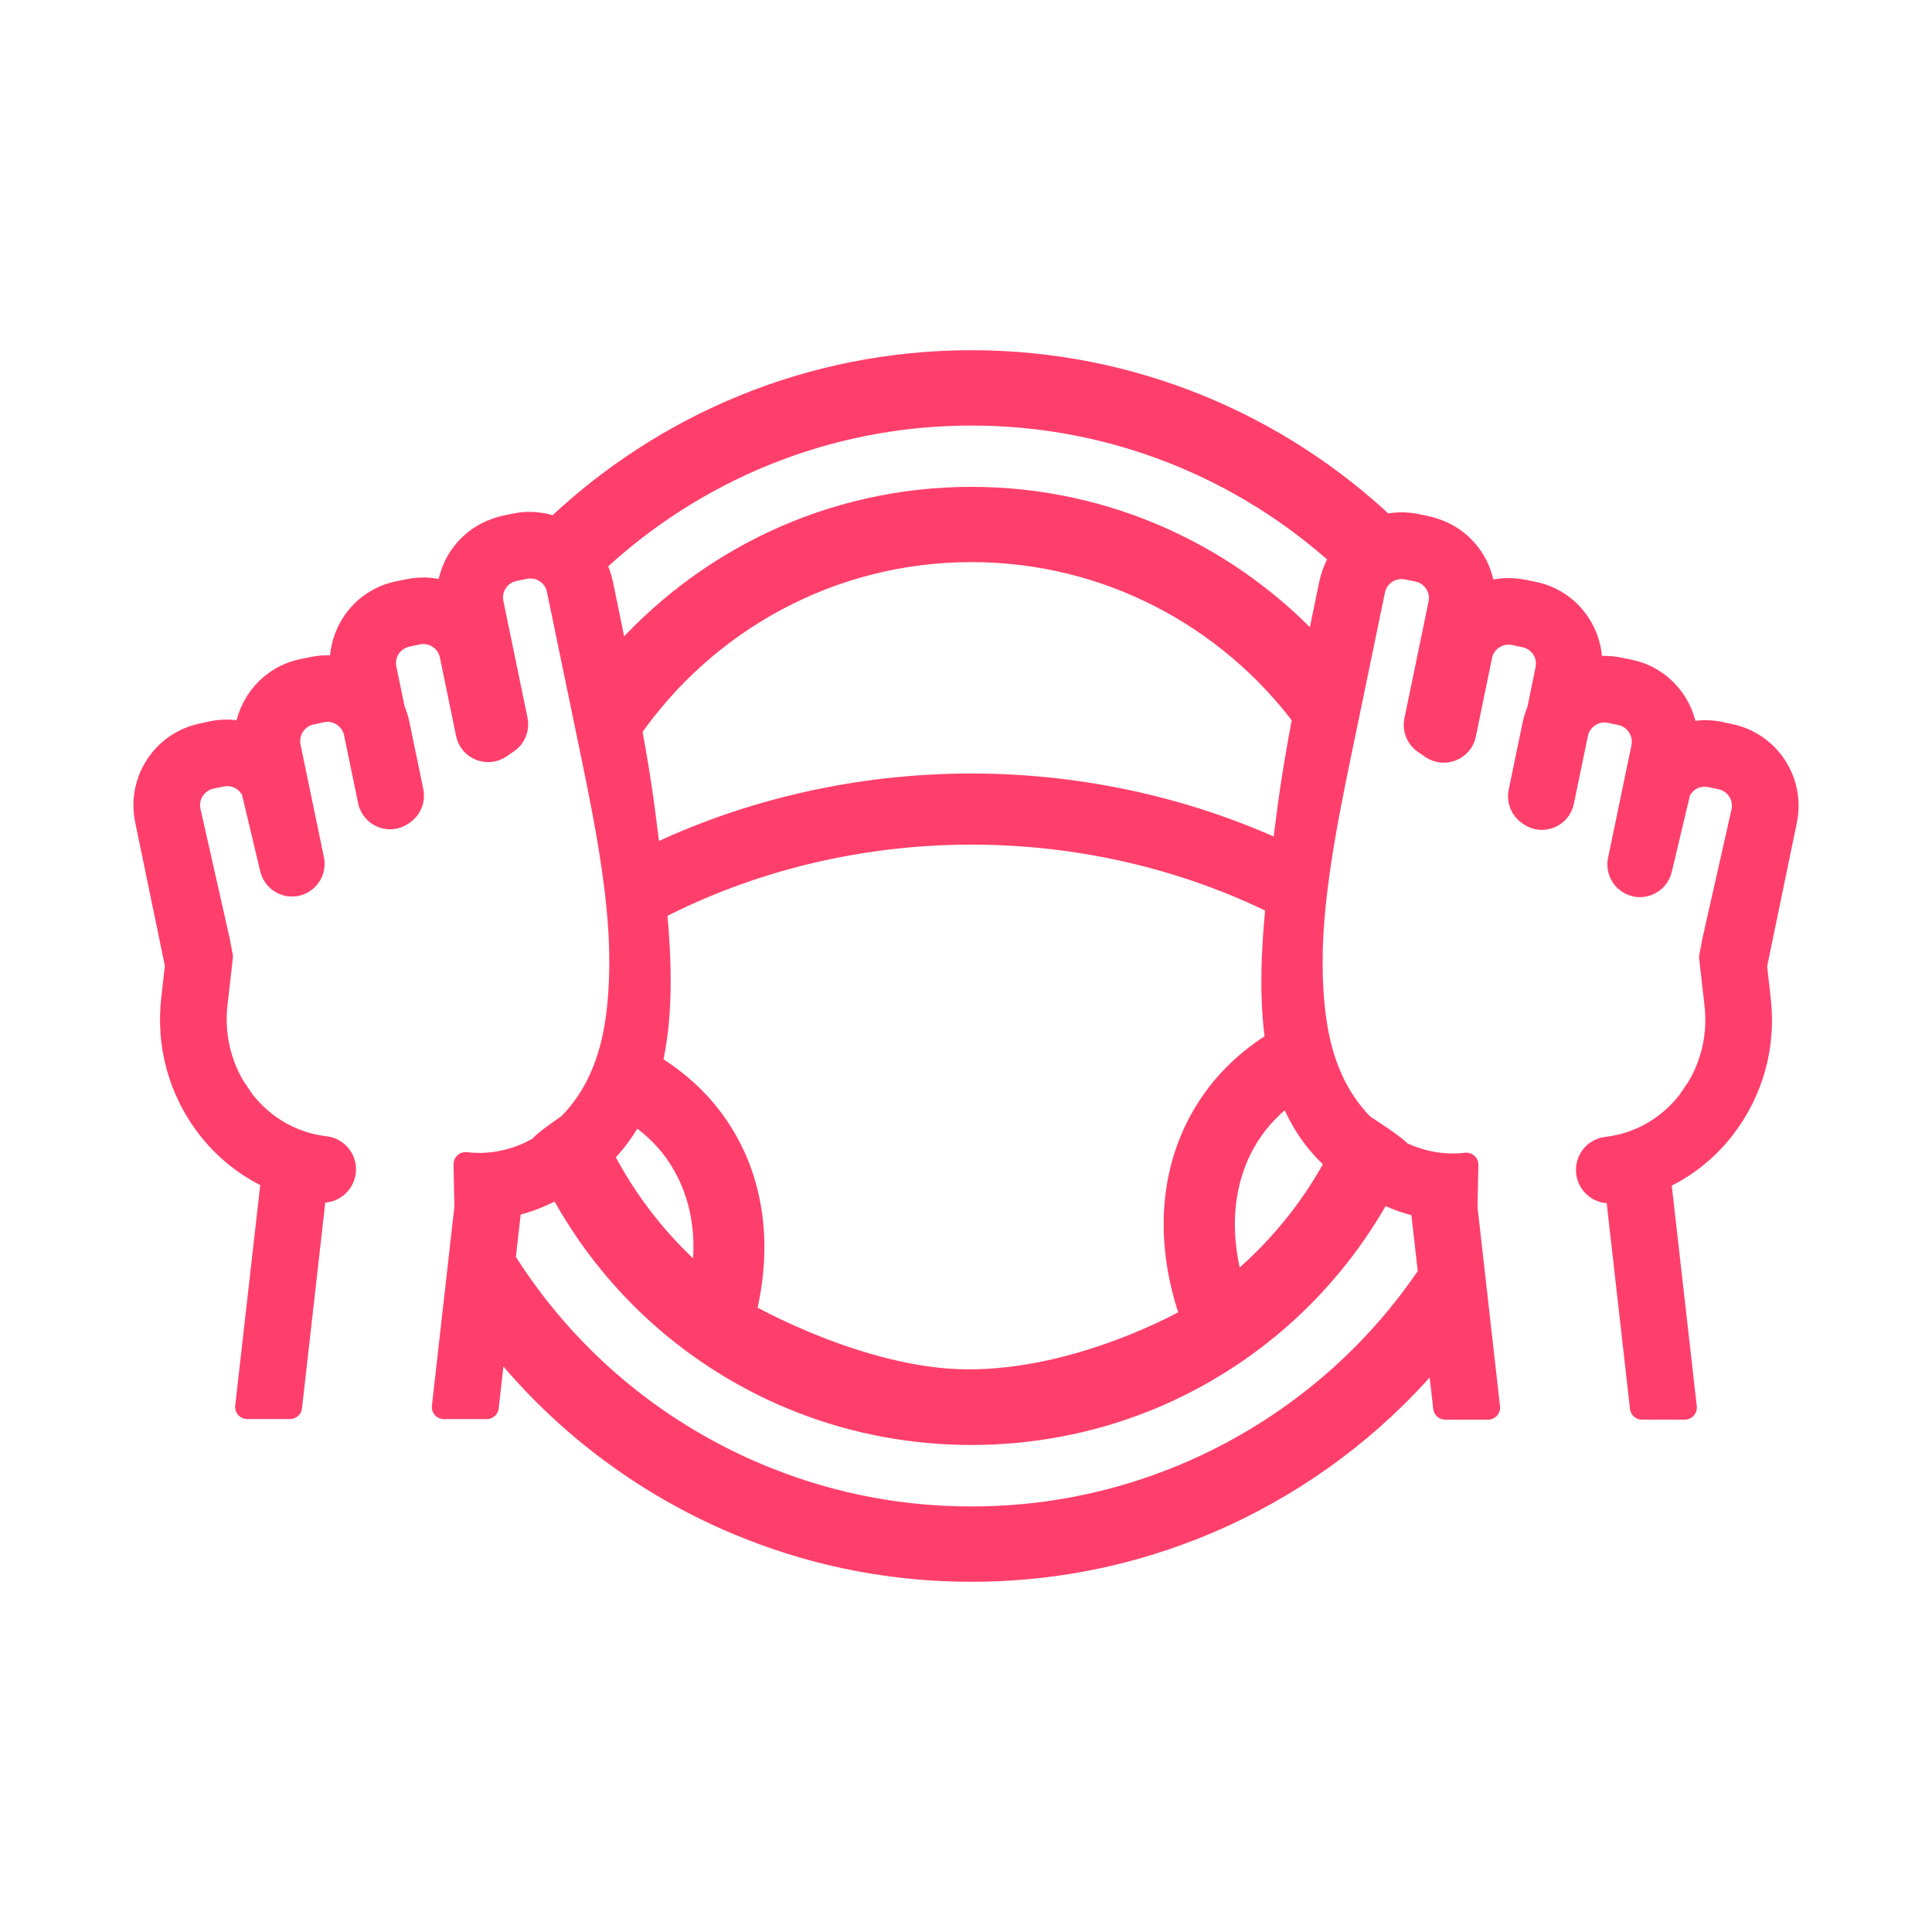
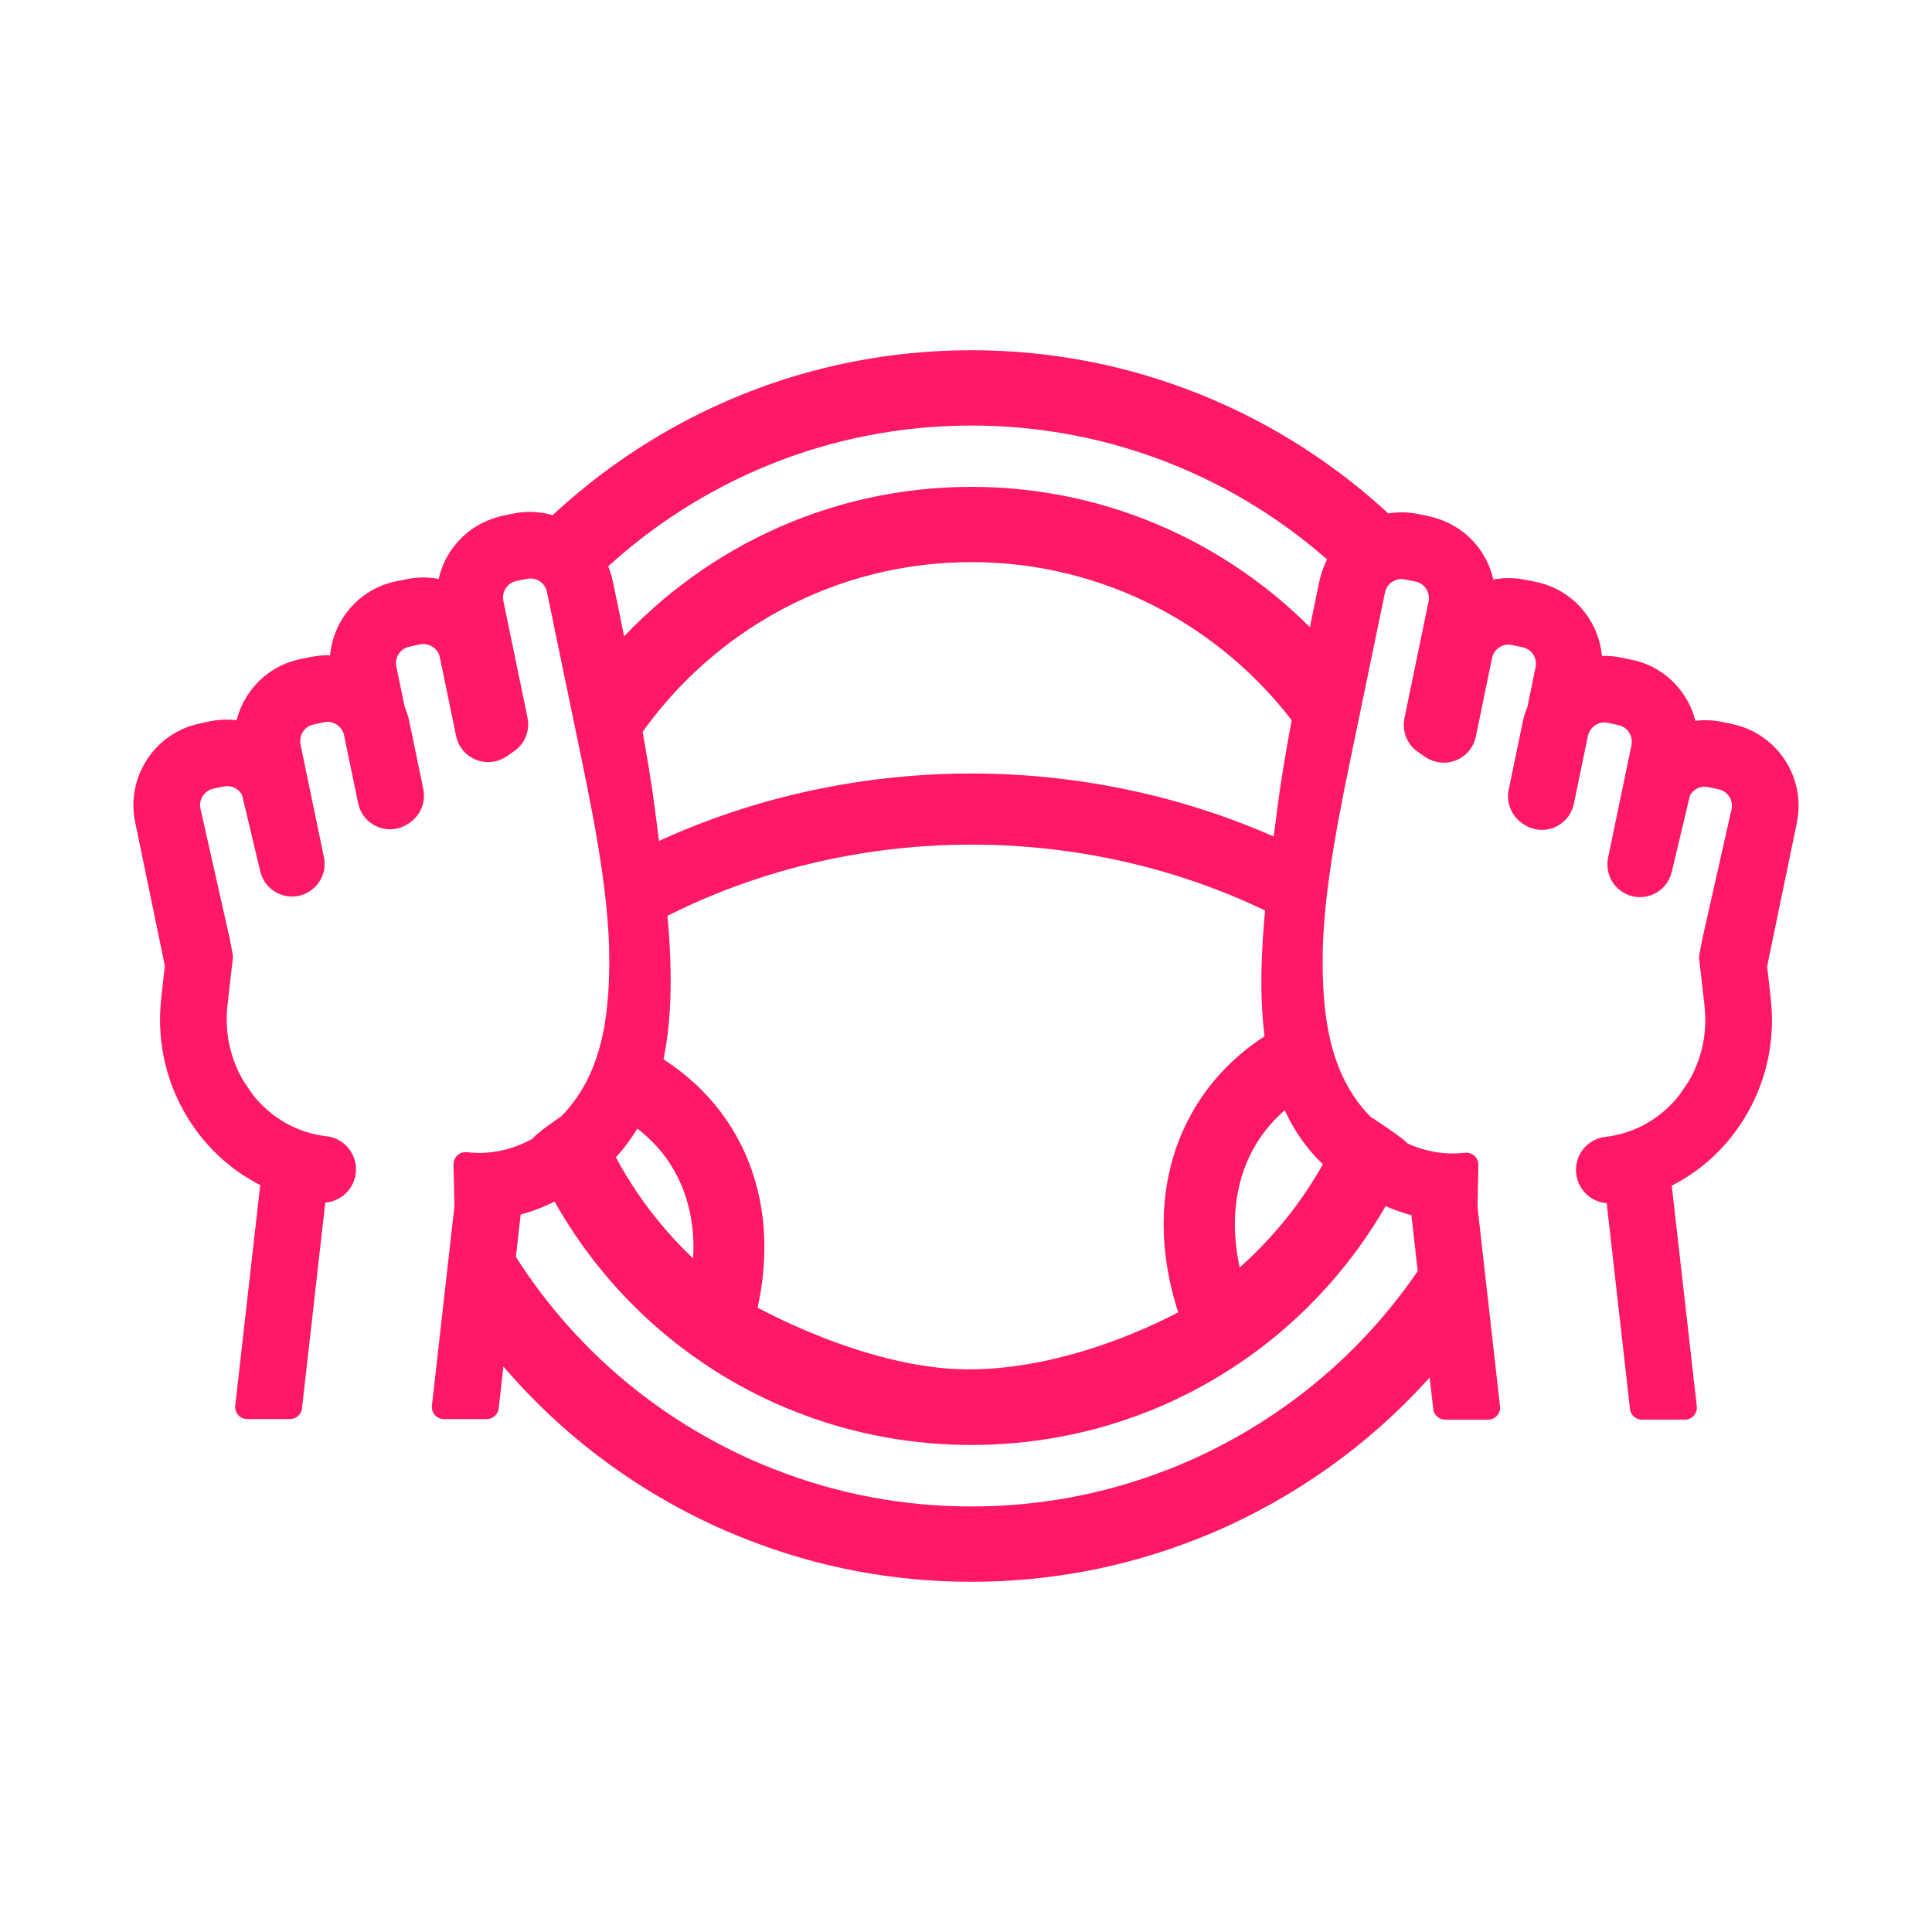
<svg xmlns="http://www.w3.org/2000/svg" width="100%" height="100%" viewBox="0 0 200 200" version="1.1" xml:space="preserve" style="fill-rule:evenodd;clip-rule:evenodd;stroke-linejoin:round;stroke-miterlimit:1.414;">
  <g transform="matrix(1.88765,0,0,1.88765,5.6191,5.61774)">
-     <path d="M91.875,37.378L91.299,37.253C90.684,37.128 90.061,37.167 89.469,37.331C89.313,35.657 88.107,34.209 86.378,33.851L85.802,33.734C85.273,33.625 84.735,33.625 84.221,33.734C84.377,31.795 83.084,29.989 81.13,29.584L80.546,29.467C79.806,29.311 79.059,29.381 78.366,29.646C78.311,28.533 77.821,27.466 76.824,26.695C76.326,26.321 75.742,26.08 75.135,25.955L74.676,25.862C74.098,25.742 73.514,25.756 72.957,25.894C67.029,20.317 59.057,16.89 50.295,16.89C41.464,16.89 33.436,20.372 27.494,26.027C26.805,25.763 26.063,25.677 25.323,25.829L24.864,25.922C24.257,26.047 23.673,26.288 23.175,26.662C22.179,27.433 21.688,28.499 21.633,29.613C20.94,29.348 20.193,29.278 19.453,29.434L18.869,29.551C16.915,29.956 15.623,31.762 15.778,33.701C15.264,33.592 14.727,33.592 14.198,33.701L13.622,33.818C11.894,34.176 10.687,35.624 10.531,37.298C9.939,37.134 9.316,37.096 8.701,37.22L8.125,37.345C6.007,37.781 4.645,39.852 5.081,41.977L6.732,49.957L6.522,51.825C6.234,54.332 6.919,56.808 8.437,58.793C9.395,60.046 10.625,61.004 12.003,61.619L10.578,74.185L12.929,74.185L13.008,73.483L14.276,62.281C14.276,62.281 14.58,62.312 14.587,62.312C15.225,62.39 15.809,61.923 15.879,61.284C15.957,60.646 15.498,60.062 14.851,59.992C13.084,59.79 11.488,58.886 10.351,57.446L9.799,56.63C9.005,55.275 8.662,53.695 8.841,52.091L9.137,49.491L8.973,48.619L7.935,44.013L7.369,41.503C7.213,40.754 7.615,40.018 8.291,39.724C8.388,39.682 8.491,39.649 8.599,39.626L8.885,39.568L9.175,39.509C9.284,39.486 9.393,39.478 9.494,39.478C9.798,39.478 10.086,39.565 10.332,39.718C10.474,39.807 10.596,39.921 10.704,40.051C10.786,40.151 10.862,40.258 10.918,40.378C10.918,40.379 10.919,40.379 10.919,40.38C11.028,40.824 11.487,42.747 11.939,44.662C12.126,45.433 13.021,45.783 13.675,45.332C14.049,45.075 14.236,44.624 14.142,44.172L12.857,37.983C12.686,37.119 13.231,36.286 14.095,36.107L14.671,35.982C14.78,35.966 14.881,35.951 14.99,35.951C15.294,35.951 15.597,36.044 15.862,36.216C16.212,36.45 16.454,36.808 16.539,37.213L17.31,40.942C17.474,41.736 18.392,42.102 19.054,41.643L19.124,41.596C19.498,41.339 19.685,40.888 19.591,40.436L18.828,36.746C18.774,36.474 18.688,36.217 18.579,35.967L18.112,33.709C17.957,32.97 18.35,32.244 19.011,31.949C19.116,31.902 19.225,31.864 19.342,31.841L19.918,31.716C20.027,31.693 20.135,31.685 20.244,31.685L20.245,31.685C20.977,31.685 21.639,32.199 21.794,32.946L22.682,37.259C22.846,38.045 23.764,38.419 24.434,37.96L24.839,37.68C25.22,37.423 25.4,36.964 25.306,36.52L23.982,30.113C23.803,29.257 24.356,28.416 25.212,28.237L25.796,28.12C25.897,28.097 26.006,28.089 26.115,28.089C26.419,28.089 26.714,28.175 26.979,28.346C27.337,28.58 27.578,28.938 27.664,29.35L29.221,36.871C30.038,40.818 31.105,45.684 31.097,49.725C31.09,53.001 30.64,56.322 28.24,58.743C28.24,58.743 26.657,59.819 26.713,59.951C25.453,60.704 24.009,61.036 22.556,60.867L22.603,63.226C22.603,63.226 21.778,70.536 21.365,74.188L23.716,74.188L24.152,70.331C27.26,74.333 31.268,77.595 35.934,79.839C36.638,80.181 37.366,80.499 38.157,80.808C42.016,82.336 46.098,83.11 50.293,83.11C54.42,83.11 58.445,82.359 62.245,80.882L62.408,80.821C63.261,80.486 64.073,80.127 64.891,79.723C69.204,77.602 72.942,74.617 75.913,70.989L76.278,74.219L78.629,74.219C78.216,70.568 77.391,63.257 77.391,63.257L77.438,60.898C76.163,61.046 74.894,60.807 73.75,60.239C73.811,60.099 71.754,58.775 71.754,58.775C69.354,56.354 68.904,53.034 68.897,49.757C68.889,45.716 69.956,40.851 70.773,36.903L72.33,29.382C72.416,28.969 72.657,28.611 73.015,28.378C73.28,28.207 73.576,28.121 73.879,28.121C73.988,28.121 74.097,28.129 74.198,28.152L74.782,28.269C75.638,28.448 76.191,29.289 76.012,30.145L74.688,36.552C74.595,36.996 74.774,37.455 75.155,37.712L75.56,37.992C76.229,38.451 77.148,38.078 77.312,37.291L78.2,32.978C78.356,32.231 79.017,31.717 79.749,31.717L79.75,31.717C79.859,31.717 79.967,31.725 80.076,31.748L80.652,31.873C80.769,31.896 80.879,31.935 80.984,31.981C81.645,32.276 82.037,33.002 81.882,33.741L81.419,36C81.31,36.249 81.224,36.506 81.17,36.779L80.407,40.469C80.314,40.921 80.5,41.372 80.874,41.629L80.944,41.676C81.606,42.135 82.524,41.769 82.688,40.975L83.459,37.246C83.545,36.841 83.786,36.483 84.136,36.249C84.401,36.078 84.704,35.984 85.008,35.984C85.117,35.984 85.218,36 85.327,36.015L85.903,36.14C86.767,36.319 87.312,37.152 87.141,38.016L85.856,44.205C85.763,44.657 85.949,45.108 86.323,45.365C86.977,45.817 87.872,45.466 88.059,44.695C88.511,42.78 88.97,40.857 89.079,40.413C89.079,40.412 89.08,40.412 89.08,40.411C89.137,40.289 89.212,40.182 89.295,40.081C89.401,39.953 89.521,39.84 89.659,39.753C89.906,39.597 90.196,39.51 90.503,39.51C90.604,39.51 90.713,39.518 90.822,39.541L91.114,39.6L91.398,39.658C91.506,39.681 91.608,39.714 91.706,39.756C92.382,40.049 92.785,40.786 92.629,41.535L92.063,44.045L91.025,48.651L90.861,49.523L91.157,52.123C91.336,53.727 90.994,55.307 90.199,56.662L89.646,57.479C88.509,58.919 86.913,59.822 85.146,60.025C84.5,60.095 84.04,60.679 84.118,61.317C84.188,61.955 84.772,62.423 85.41,62.345C85.418,62.345 85.721,62.314 85.721,62.314L86.989,73.516L87.068,74.218L89.42,74.218L87.995,61.652C89.373,61.037 90.603,60.079 91.561,58.826C93.079,56.841 93.764,54.365 93.476,51.858L93.266,49.99L94.917,42.01C95.355,39.885 93.992,37.814 91.875,37.378ZM31.756,57.948C32.808,58.645 33.703,59.499 34.356,60.536C35.593,62.488 35.972,64.852 35.543,67.378C33.253,65.437 31.363,63.07 29.99,60.373C30.732,59.657 31.304,58.838 31.756,57.948ZM67.085,54.189C65.533,55.123 64.232,56.353 63.27,57.868C61.213,61.111 60.965,65.173 62.437,69.301C62.266,69.409 56.334,72.836 49.999,72.78C44.238,72.728 38.024,69.205 37.815,69.068C38.724,65.455 38.31,61.952 36.539,59.155C35.576,57.627 34.255,56.377 32.664,55.436C33.284,52.853 33.222,49.887 32.932,46.864C38.091,44.178 44.094,42.684 50.299,42.684C56.28,42.684 62.076,44.064 67.102,46.568C66.835,49.215 66.728,51.827 67.085,54.189ZM50.3,40.103C44.033,40.103 37.946,41.534 32.625,44.127C32.508,43.195 32.385,42.267 32.268,41.355C32.106,40.101 31.853,38.58 31.566,37.006C35.689,31.08 42.545,27.191 50.296,27.191C57.76,27.191 64.397,30.795 68.561,36.353C68.223,38.168 67.918,39.952 67.733,41.387C67.629,42.204 67.519,43.034 67.413,43.868C62.229,41.442 56.351,40.103 50.3,40.103ZM72.74,62.307C73.472,62.681 74.231,62.97 75.028,63.124L75.455,66.899C72.524,71.27 68.483,74.826 63.654,77.201C62.906,77.571 62.164,77.899 61.386,78.204L61.244,78.257C57.757,79.612 54.074,80.299 50.297,80.299C46.459,80.299 42.724,79.591 39.19,78.191C38.464,77.908 37.803,77.619 37.161,77.307C31.963,74.806 27.653,70.932 24.633,66.109L24.974,63.09C25.933,62.904 26.836,62.52 27.702,62.028C30.249,66.826 34.233,70.702 39.2,73.092C39.73,73.349 40.29,73.593 40.909,73.835C43.891,75.016 47.093,75.607 50.298,75.607C53.491,75.607 56.687,75.02 59.663,73.846L59.805,73.794C60.418,73.549 61,73.289 61.584,73C66.37,70.647 70.222,66.907 72.74,62.307ZM70.4,60.736C68.961,63.436 67.004,65.8 64.634,67.716C63.7,64.598 63.949,61.619 65.451,59.252C66.05,58.308 66.836,57.513 67.754,56.852C68.302,58.346 69.151,59.665 70.4,60.736ZM70.006,29.118C69.801,30.108 69.535,31.39 69.254,32.788C64.564,27.628 57.802,24.383 50.296,24.383C42.53,24.383 35.565,27.861 30.863,33.336C30.539,31.712 30.227,30.212 29.995,29.086C29.91,28.678 29.768,28.285 29.585,27.915C35.007,22.827 42.291,19.701 50.296,19.701C58.117,19.701 65.255,22.68 70.636,27.563C70.336,28.033 70.121,28.563 70.006,29.118Z" style="fill:rgb(255,63,107);fill-rule:nonzero;stroke:rgb(255,63,107);stroke-width:1.32px;" />
+     <path d="M91.875,37.378L91.299,37.253C90.684,37.128 90.061,37.167 89.469,37.331C89.313,35.657 88.107,34.209 86.378,33.851L85.802,33.734C85.273,33.625 84.735,33.625 84.221,33.734C84.377,31.795 83.084,29.989 81.13,29.584L80.546,29.467C79.806,29.311 79.059,29.381 78.366,29.646C78.311,28.533 77.821,27.466 76.824,26.695C76.326,26.321 75.742,26.08 75.135,25.955L74.676,25.862C74.098,25.742 73.514,25.756 72.957,25.894C67.029,20.317 59.057,16.89 50.295,16.89C41.464,16.89 33.436,20.372 27.494,26.027C26.805,25.763 26.063,25.677 25.323,25.829L24.864,25.922C24.257,26.047 23.673,26.288 23.175,26.662C22.179,27.433 21.688,28.499 21.633,29.613C20.94,29.348 20.193,29.278 19.453,29.434L18.869,29.551C16.915,29.956 15.623,31.762 15.778,33.701C15.264,33.592 14.727,33.592 14.198,33.701L13.622,33.818C11.894,34.176 10.687,35.624 10.531,37.298C9.939,37.134 9.316,37.096 8.701,37.22L8.125,37.345C6.007,37.781 4.645,39.852 5.081,41.977L6.732,49.957L6.522,51.825C6.234,54.332 6.919,56.808 8.437,58.793C9.395,60.046 10.625,61.004 12.003,61.619L10.578,74.185L12.929,74.185L13.008,73.483L14.276,62.281C14.276,62.281 14.58,62.312 14.587,62.312C15.225,62.39 15.809,61.923 15.879,61.284C15.957,60.646 15.498,60.062 14.851,59.992C13.084,59.79 11.488,58.886 10.351,57.446L9.799,56.63C9.005,55.275 8.662,53.695 8.841,52.091L9.137,49.491L8.973,48.619L7.935,44.013L7.369,41.503C7.213,40.754 7.615,40.018 8.291,39.724C8.388,39.682 8.491,39.649 8.599,39.626L8.885,39.568L9.175,39.509C9.284,39.486 9.393,39.478 9.494,39.478C9.798,39.478 10.086,39.565 10.332,39.718C10.474,39.807 10.596,39.921 10.704,40.051C10.786,40.151 10.862,40.258 10.918,40.378C10.918,40.379 10.919,40.379 10.919,40.38C11.028,40.824 11.487,42.747 11.939,44.662C12.126,45.433 13.021,45.783 13.675,45.332C14.049,45.075 14.236,44.624 14.142,44.172L12.857,37.983C12.686,37.119 13.231,36.286 14.095,36.107L14.671,35.982C14.78,35.966 14.881,35.951 14.99,35.951C15.294,35.951 15.597,36.044 15.862,36.216C16.212,36.45 16.454,36.808 16.539,37.213L17.31,40.942C17.474,41.736 18.392,42.102 19.054,41.643L19.124,41.596C19.498,41.339 19.685,40.888 19.591,40.436L18.828,36.746C18.774,36.474 18.688,36.217 18.579,35.967L18.112,33.709C17.957,32.97 18.35,32.244 19.011,31.949C19.116,31.902 19.225,31.864 19.342,31.841L19.918,31.716C20.027,31.693 20.135,31.685 20.244,31.685L20.245,31.685C20.977,31.685 21.639,32.199 21.794,32.946L22.682,37.259C22.846,38.045 23.764,38.419 24.434,37.96L24.839,37.68C25.22,37.423 25.4,36.964 25.306,36.52L23.982,30.113C23.803,29.257 24.356,28.416 25.212,28.237L25.796,28.12C25.897,28.097 26.006,28.089 26.115,28.089C26.419,28.089 26.714,28.175 26.979,28.346C27.337,28.58 27.578,28.938 27.664,29.35L29.221,36.871C30.038,40.818 31.105,45.684 31.097,49.725C31.09,53.001 30.64,56.322 28.24,58.743C28.24,58.743 26.657,59.819 26.713,59.951C25.453,60.704 24.009,61.036 22.556,60.867L22.603,63.226C22.603,63.226 21.778,70.536 21.365,74.188L23.716,74.188L24.152,70.331C27.26,74.333 31.268,77.595 35.934,79.839C36.638,80.181 37.366,80.499 38.157,80.808C42.016,82.336 46.098,83.11 50.293,83.11C54.42,83.11 58.445,82.359 62.245,80.882L62.408,80.821C63.261,80.486 64.073,80.127 64.891,79.723C69.204,77.602 72.942,74.617 75.913,70.989L76.278,74.219L78.629,74.219C78.216,70.568 77.391,63.257 77.391,63.257L77.438,60.898C76.163,61.046 74.894,60.807 73.75,60.239C73.811,60.099 71.754,58.775 71.754,58.775C69.354,56.354 68.904,53.034 68.897,49.757C68.889,45.716 69.956,40.851 70.773,36.903L72.33,29.382C72.416,28.969 72.657,28.611 73.015,28.378C73.28,28.207 73.576,28.121 73.879,28.121C73.988,28.121 74.097,28.129 74.198,28.152L74.782,28.269C75.638,28.448 76.191,29.289 76.012,30.145L74.688,36.552C74.595,36.996 74.774,37.455 75.155,37.712L75.56,37.992C76.229,38.451 77.148,38.078 77.312,37.291L78.2,32.978C78.356,32.231 79.017,31.717 79.749,31.717L79.75,31.717C79.859,31.717 79.967,31.725 80.076,31.748L80.652,31.873C80.769,31.896 80.879,31.935 80.984,31.981C81.645,32.276 82.037,33.002 81.882,33.741L81.419,36C81.31,36.249 81.224,36.506 81.17,36.779L80.407,40.469C80.314,40.921 80.5,41.372 80.874,41.629L80.944,41.676C81.606,42.135 82.524,41.769 82.688,40.975L83.459,37.246C83.545,36.841 83.786,36.483 84.136,36.249C84.401,36.078 84.704,35.984 85.008,35.984C85.117,35.984 85.218,36 85.327,36.015L85.903,36.14C86.767,36.319 87.312,37.152 87.141,38.016L85.856,44.205C85.763,44.657 85.949,45.108 86.323,45.365C86.977,45.817 87.872,45.466 88.059,44.695C88.511,42.78 88.97,40.857 89.079,40.413C89.079,40.412 89.08,40.412 89.08,40.411C89.137,40.289 89.212,40.182 89.295,40.081C89.401,39.953 89.521,39.84 89.659,39.753C89.906,39.597 90.196,39.51 90.503,39.51C90.604,39.51 90.713,39.518 90.822,39.541L91.114,39.6L91.398,39.658C91.506,39.681 91.608,39.714 91.706,39.756C92.382,40.049 92.785,40.786 92.629,41.535L92.063,44.045L91.025,48.651L90.861,49.523L91.157,52.123C91.336,53.727 90.994,55.307 90.199,56.662L89.646,57.479C88.509,58.919 86.913,59.822 85.146,60.025C84.5,60.095 84.04,60.679 84.118,61.317C84.188,61.955 84.772,62.423 85.41,62.345C85.418,62.345 85.721,62.314 85.721,62.314L86.989,73.516L87.068,74.218L89.42,74.218L87.995,61.652C89.373,61.037 90.603,60.079 91.561,58.826C93.079,56.841 93.764,54.365 93.476,51.858L93.266,49.99L94.917,42.01C95.355,39.885 93.992,37.814 91.875,37.378ZM31.756,57.948C32.808,58.645 33.703,59.499 34.356,60.536C35.593,62.488 35.972,64.852 35.543,67.378C33.253,65.437 31.363,63.07 29.99,60.373C30.732,59.657 31.304,58.838 31.756,57.948ZM67.085,54.189C65.533,55.123 64.232,56.353 63.27,57.868C61.213,61.111 60.965,65.173 62.437,69.301C62.266,69.409 56.334,72.836 49.999,72.78C44.238,72.728 38.024,69.205 37.815,69.068C38.724,65.455 38.31,61.952 36.539,59.155C35.576,57.627 34.255,56.377 32.664,55.436C33.284,52.853 33.222,49.887 32.932,46.864C38.091,44.178 44.094,42.684 50.299,42.684C56.28,42.684 62.076,44.064 67.102,46.568C66.835,49.215 66.728,51.827 67.085,54.189ZM50.3,40.103C44.033,40.103 37.946,41.534 32.625,44.127C32.508,43.195 32.385,42.267 32.268,41.355C32.106,40.101 31.853,38.58 31.566,37.006C35.689,31.08 42.545,27.191 50.296,27.191C57.76,27.191 64.397,30.795 68.561,36.353C68.223,38.168 67.918,39.952 67.733,41.387C67.629,42.204 67.519,43.034 67.413,43.868C62.229,41.442 56.351,40.103 50.3,40.103ZM72.74,62.307C73.472,62.681 74.231,62.97 75.028,63.124L75.455,66.899C72.524,71.27 68.483,74.826 63.654,77.201C62.906,77.571 62.164,77.899 61.386,78.204L61.244,78.257C57.757,79.612 54.074,80.299 50.297,80.299C46.459,80.299 42.724,79.591 39.19,78.191C38.464,77.908 37.803,77.619 37.161,77.307C31.963,74.806 27.653,70.932 24.633,66.109L24.974,63.09C25.933,62.904 26.836,62.52 27.702,62.028C30.249,66.826 34.233,70.702 39.2,73.092C39.73,73.349 40.29,73.593 40.909,73.835C43.891,75.016 47.093,75.607 50.298,75.607C53.491,75.607 56.687,75.02 59.663,73.846L59.805,73.794C60.418,73.549 61,73.289 61.584,73C66.37,70.647 70.222,66.907 72.74,62.307ZM70.4,60.736C68.961,63.436 67.004,65.8 64.634,67.716C63.7,64.598 63.949,61.619 65.451,59.252C66.05,58.308 66.836,57.513 67.754,56.852C68.302,58.346 69.151,59.665 70.4,60.736ZM70.006,29.118C69.801,30.108 69.535,31.39 69.254,32.788C64.564,27.628 57.802,24.383 50.296,24.383C42.53,24.383 35.565,27.861 30.863,33.336C30.539,31.712 30.227,30.212 29.995,29.086C29.91,28.678 29.768,28.285 29.585,27.915C35.007,22.827 42.291,19.701 50.296,19.701C58.117,19.701 65.255,22.68 70.636,27.563C70.336,28.033 70.121,28.563 70.006,29.118Z" style="fill:rgb(255,24,103);fill-rule:nonzero;stroke:rgb(255,24,103);stroke-width:1.32px;" />
  </g>
</svg>
